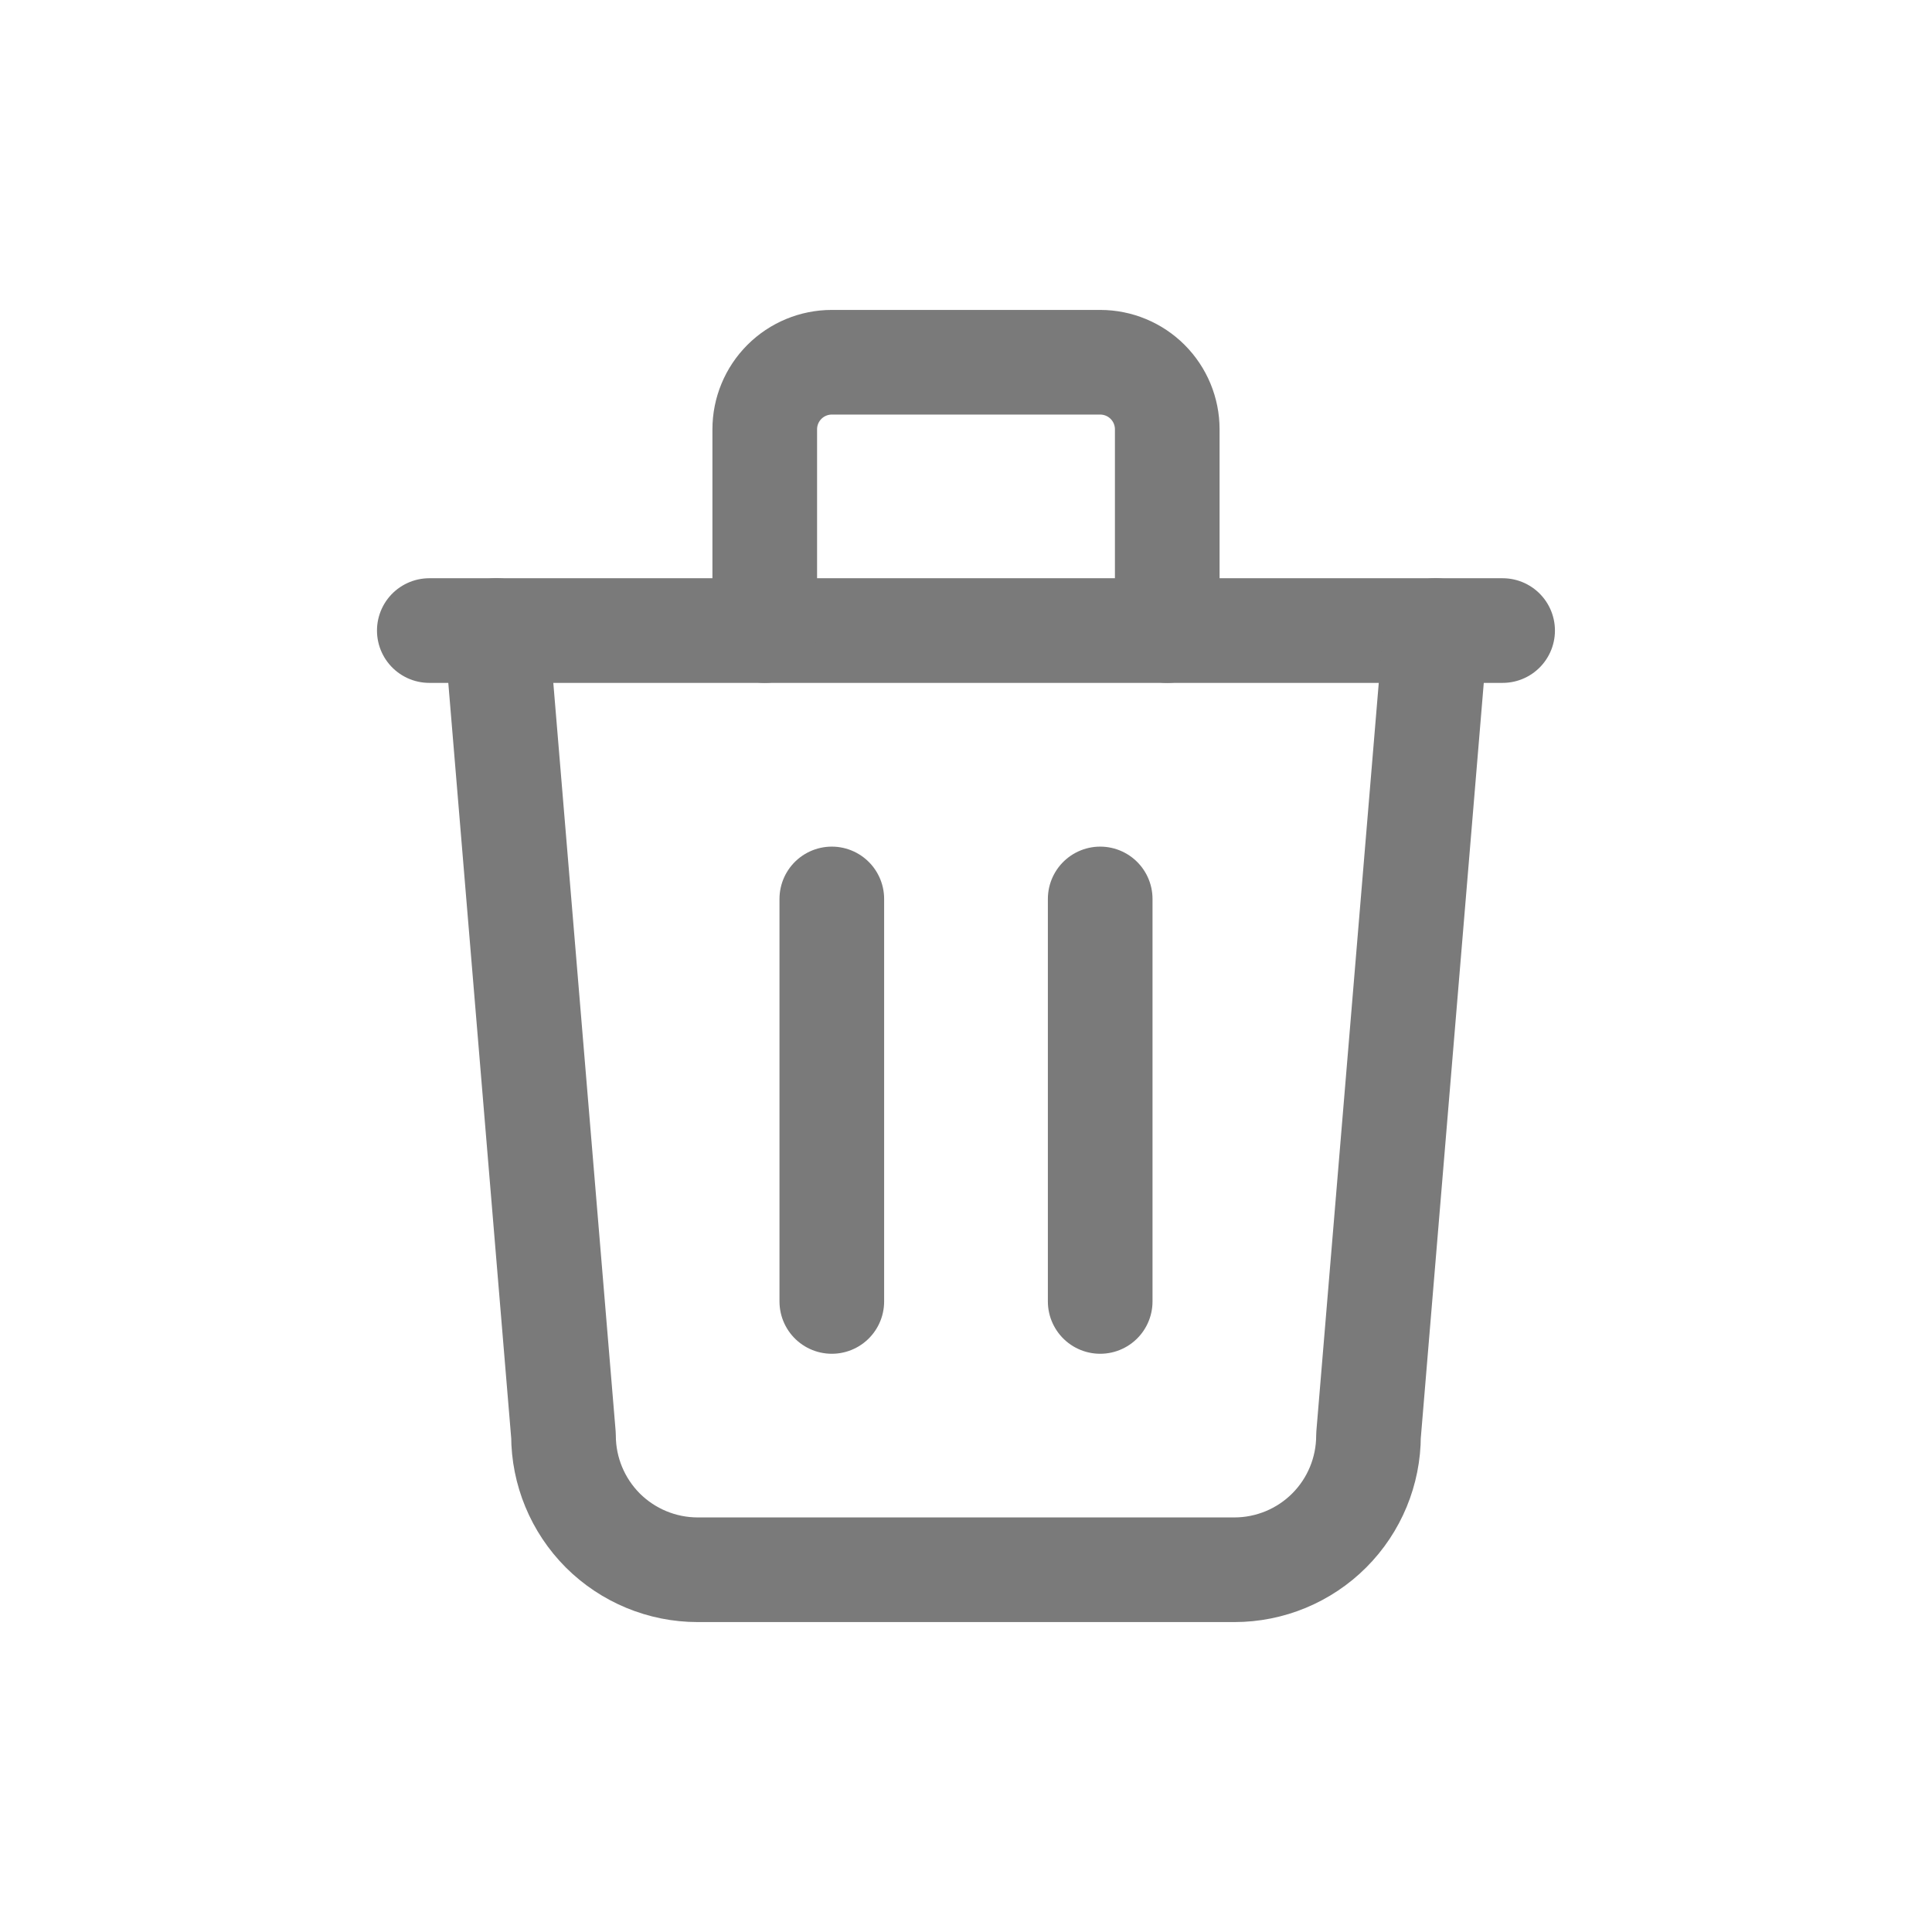
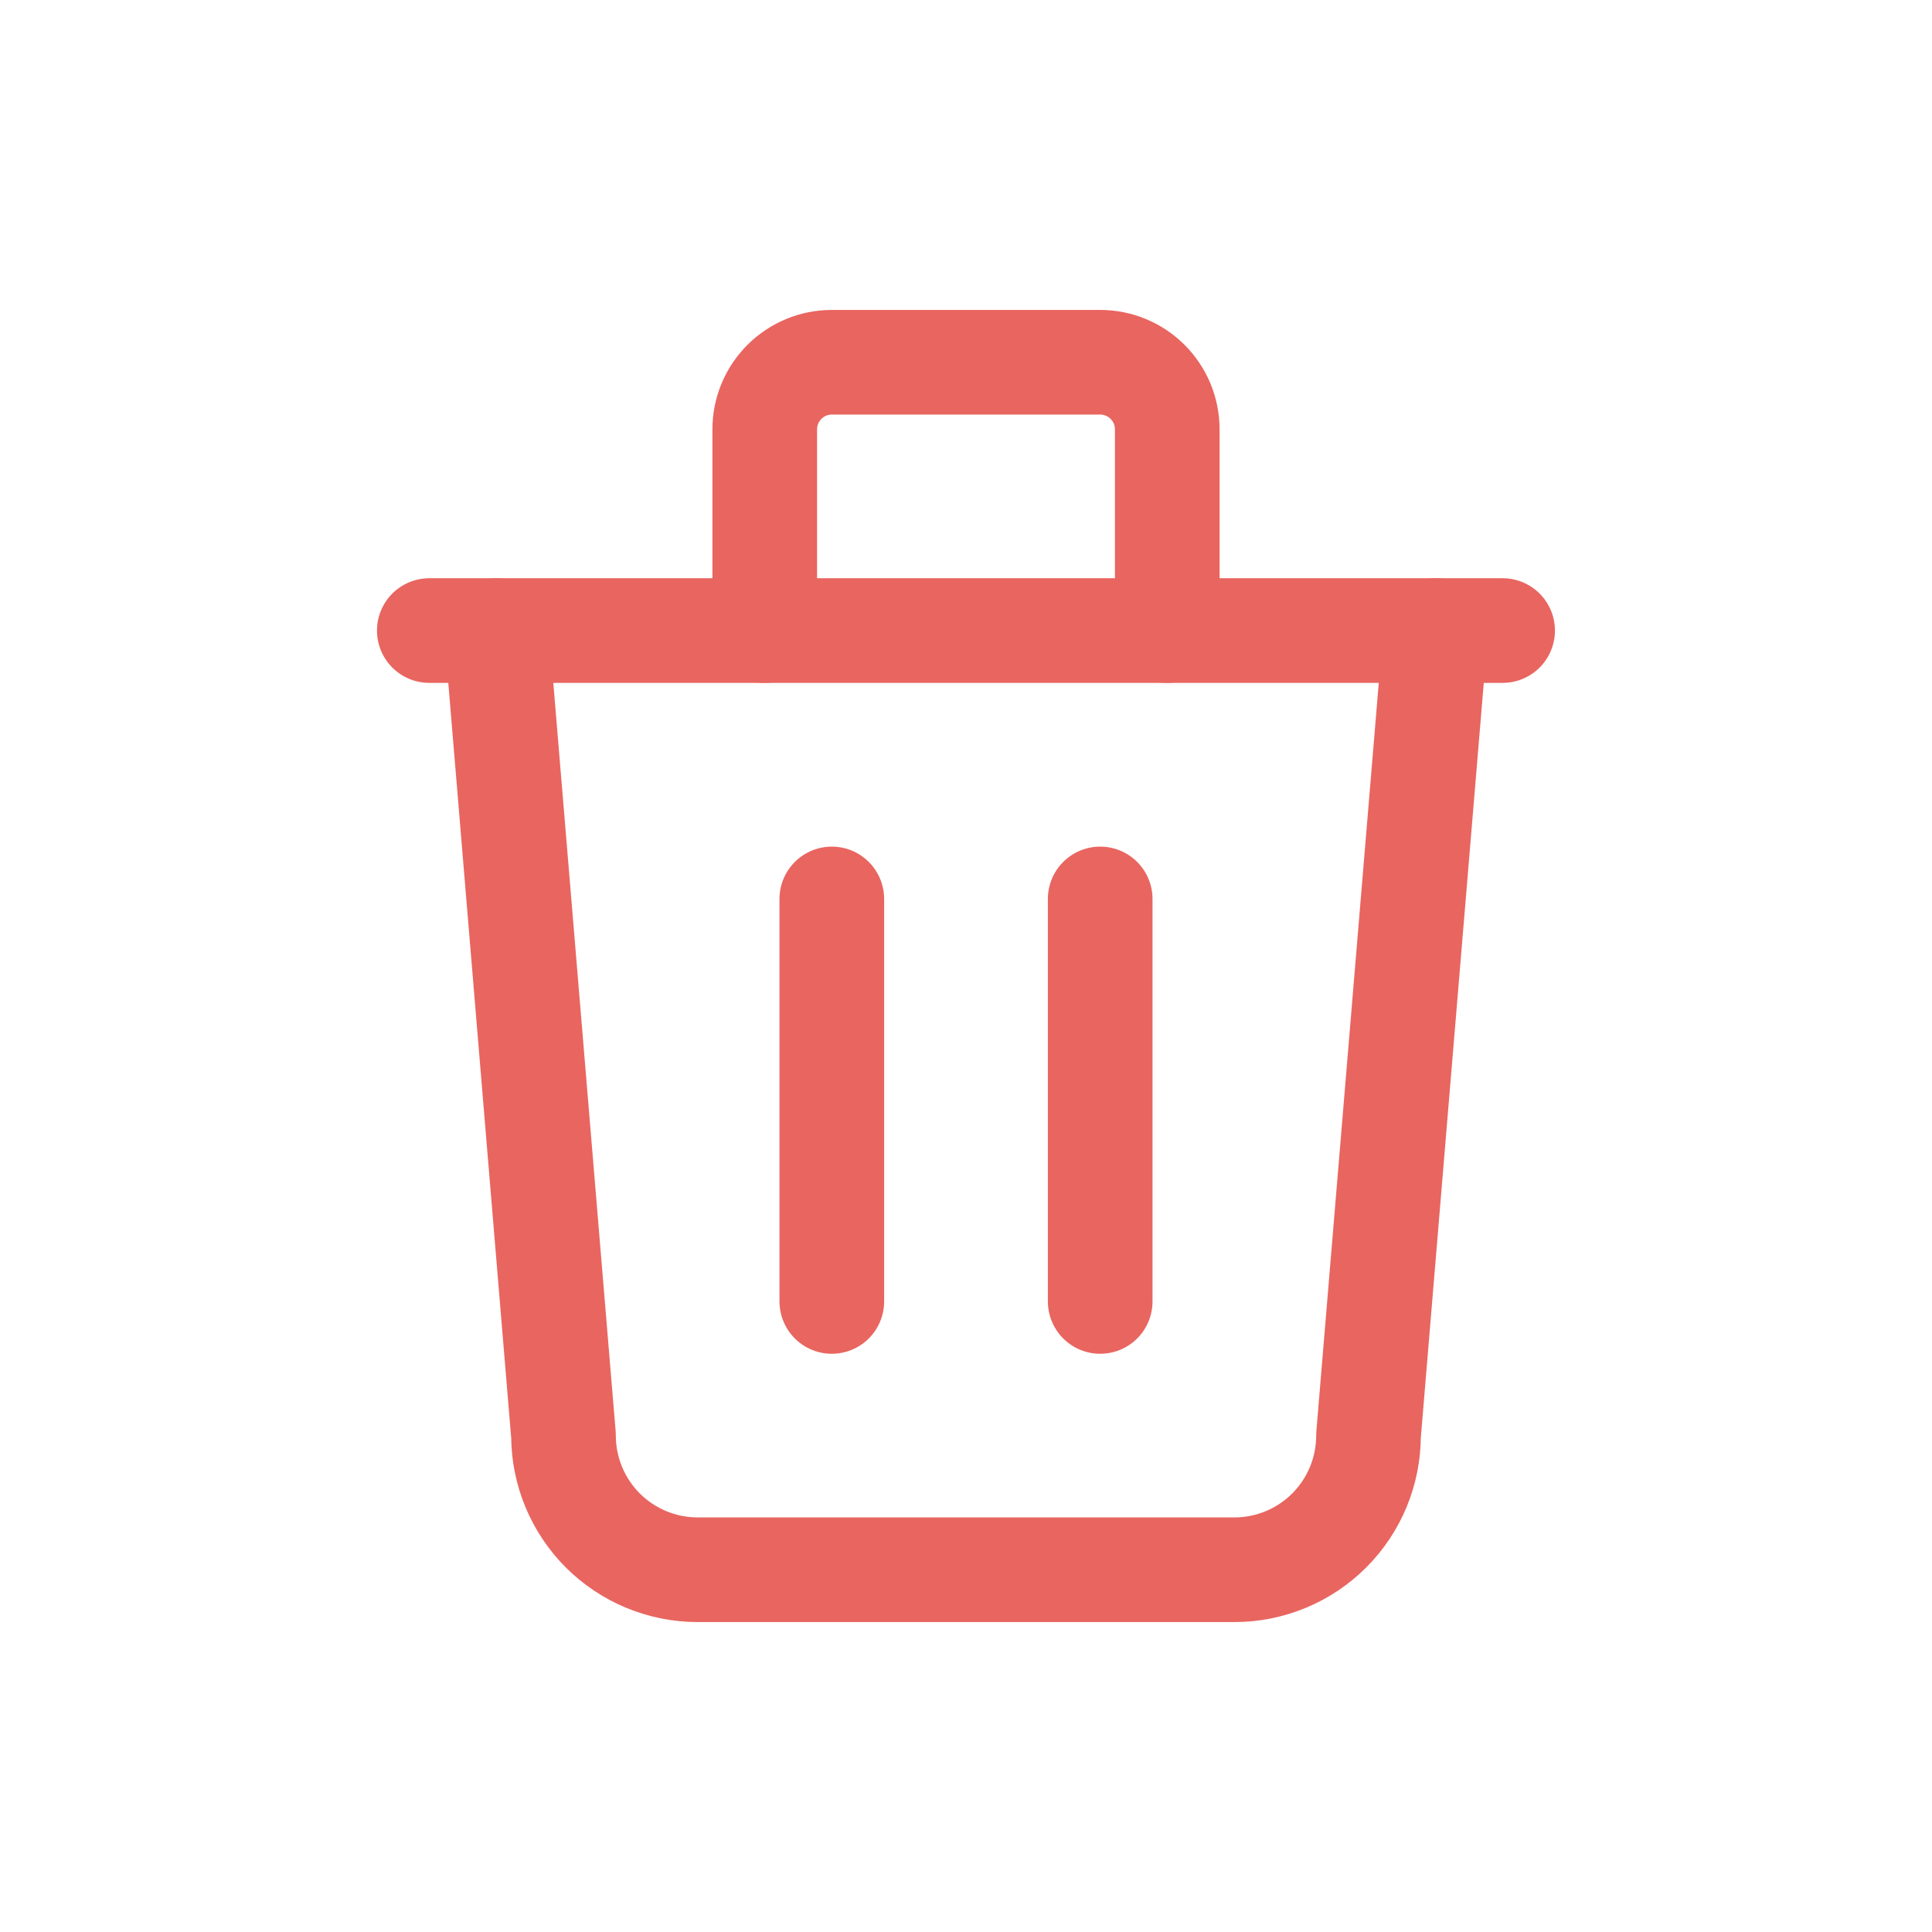
<svg xmlns="http://www.w3.org/2000/svg" width="24" height="24" viewBox="0 0 24 24" fill="none">
-   <path d="M5.333 7.833H18.666" stroke="#7A7A7A" stroke-width="1.3" stroke-linecap="round" stroke-linejoin="round" />
-   <path d="M10.333 11.167V16.167" stroke="#7A7A7A" stroke-width="1.3" stroke-linecap="round" stroke-linejoin="round" />
-   <path d="M13.667 11.167V16.167" stroke="#7A7A7A" stroke-width="1.3" stroke-linecap="round" stroke-linejoin="round" />
-   <path d="M6.167 7.833L7 17.833C7 18.275 7.176 18.699 7.488 19.012C7.801 19.324 8.225 19.5 8.667 19.5H15.334C15.776 19.5 16.2 19.324 16.512 19.012C16.825 18.699 17 18.275 17 17.833L17.834 7.833" stroke="#7A7A7A" stroke-width="1.3" stroke-linecap="round" stroke-linejoin="round" />
-   <path d="M9.5 7.833V5.333C9.5 5.112 9.588 4.9 9.744 4.744C9.9 4.588 10.112 4.5 10.333 4.5H13.667C13.888 4.5 14.1 4.588 14.256 4.744C14.412 4.9 14.5 5.112 14.5 5.333V7.833" stroke="#7A7A7A" stroke-width="1.3" stroke-linecap="round" stroke-linejoin="round" />
+   <path d="M5.333 7.833H18.666" stroke="#E96560" stroke-width="1.3" stroke-linecap="round" stroke-linejoin="round" />
+   <path d="M10.333 11.167V16.167" stroke="#E96560" stroke-width="1.3" stroke-linecap="round" stroke-linejoin="round" />
+   <path d="M13.667 11.167V16.167" stroke="#E96560" stroke-width="1.3" stroke-linecap="round" stroke-linejoin="round" />
+   <path d="M6.167 7.833L7 17.833C7 18.275 7.176 18.699 7.488 19.012C7.801 19.324 8.225 19.5 8.667 19.5H15.334C15.776 19.5 16.2 19.324 16.512 19.012C16.825 18.699 17 18.275 17 17.833L17.834 7.833" stroke="#E96560" stroke-width="1.3" stroke-linecap="round" stroke-linejoin="round" />
+   <path d="M9.5 7.833V5.333C9.5 5.112 9.588 4.9 9.744 4.744C9.9 4.588 10.112 4.5 10.333 4.5H13.667C13.888 4.5 14.1 4.588 14.256 4.744C14.412 4.9 14.5 5.112 14.5 5.333V7.833" stroke="#E96560" stroke-width="1.3" stroke-linecap="round" stroke-linejoin="round" />
</svg>
